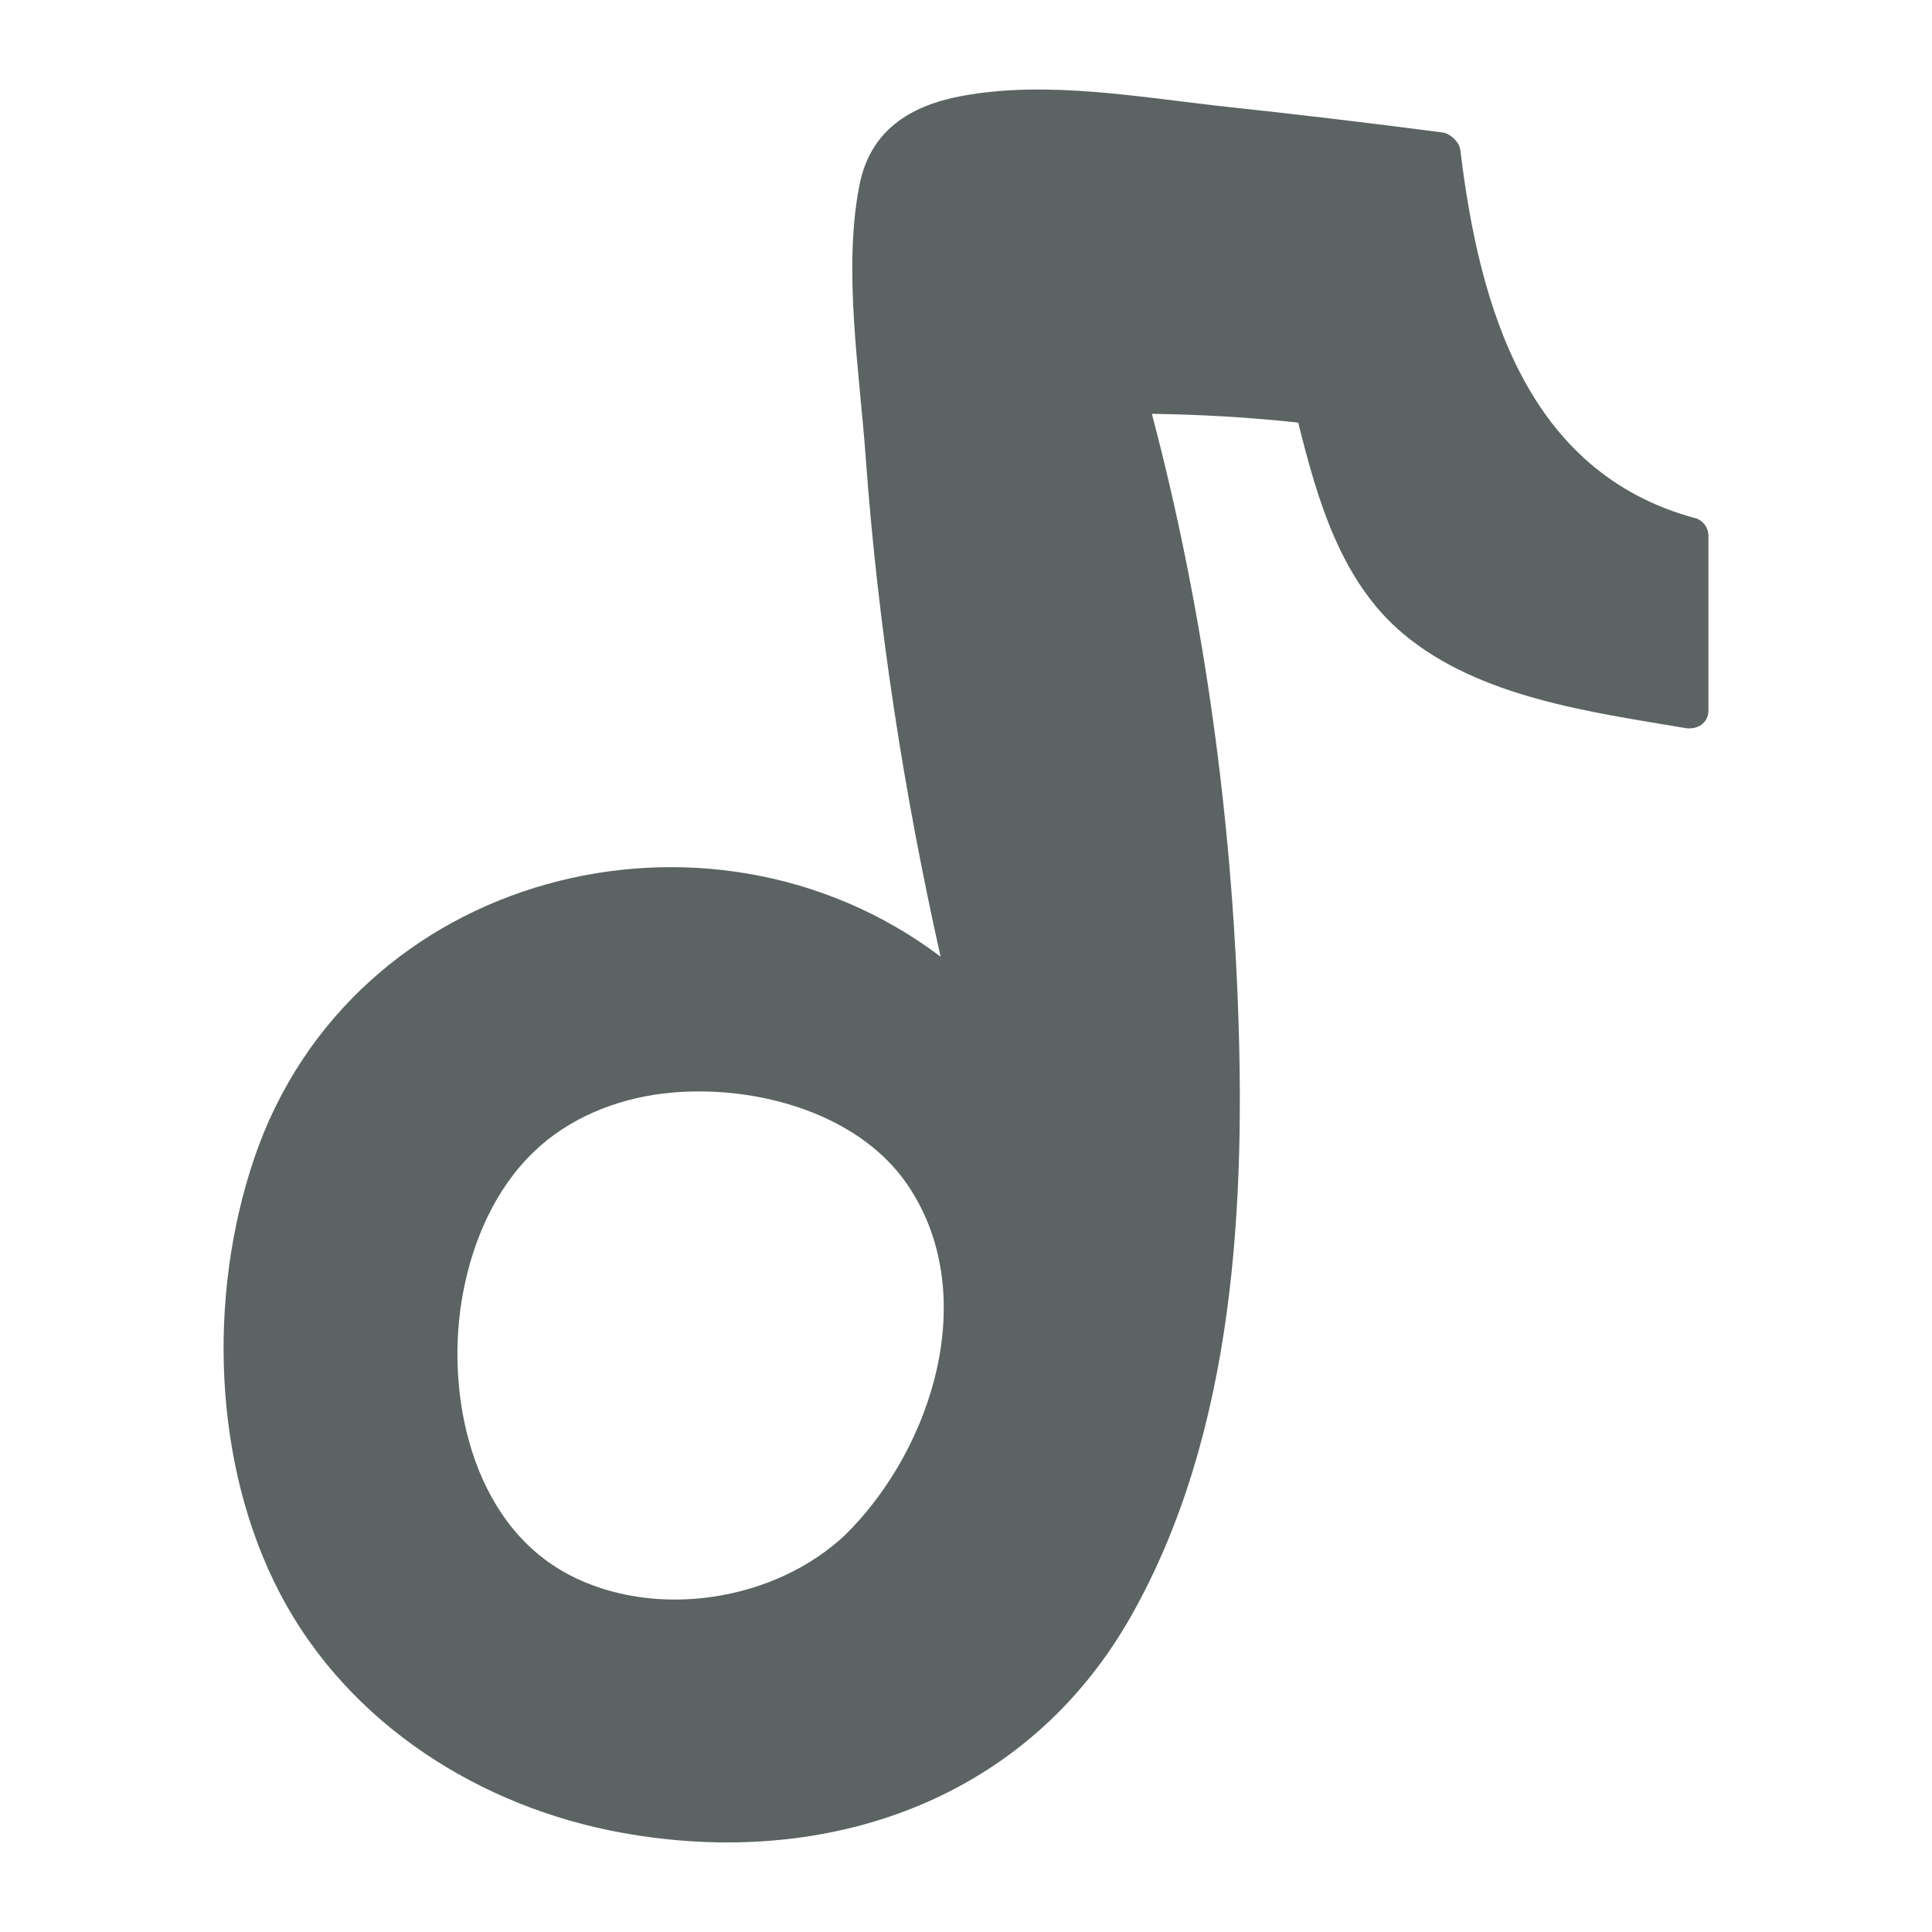
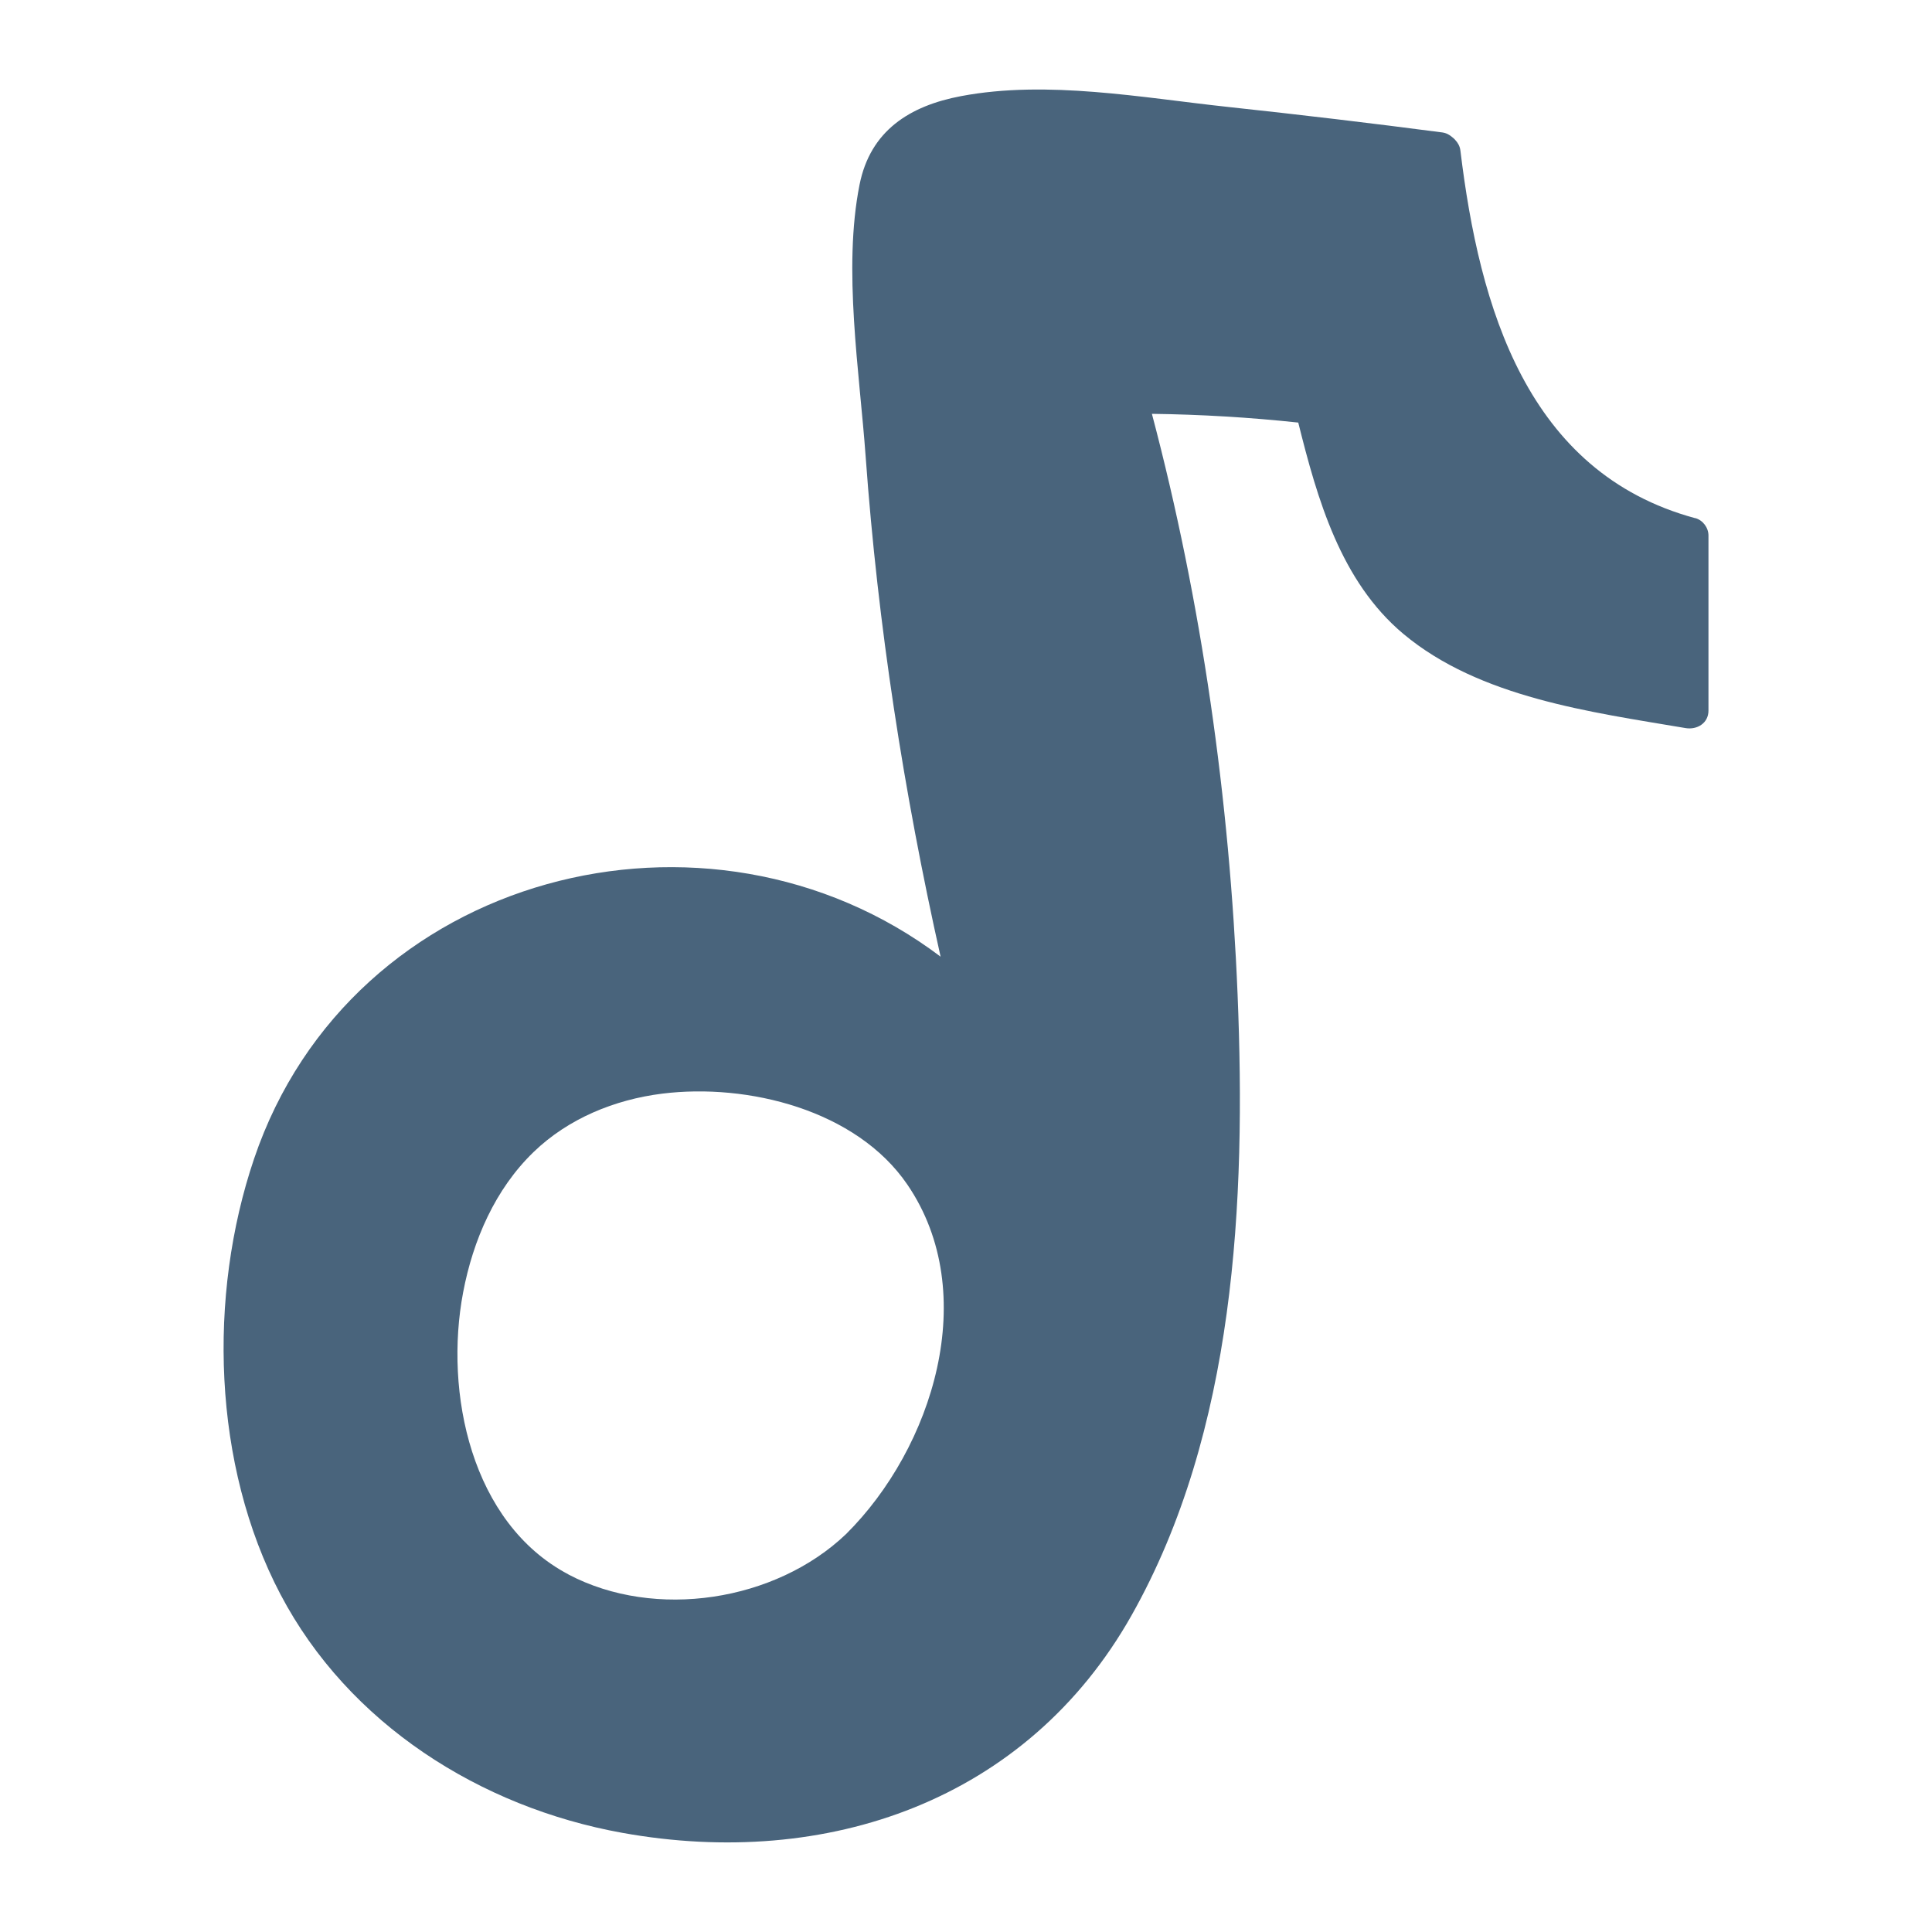
- <svg xmlns="http://www.w3.org/2000/svg" id="Layer_1" data-name="Layer 1" viewBox="0 0 40 40">
-   <path d="M35.096,10.728c-3.482-.943-4.467-4.364-4.86-7.611-.011-.092-.053-.161-.105-.217-.004-.005-.009-.01-.013-.015-.017-.016-.032-.032-.051-.045-.055-.048-.12-.086-.206-.098-1.473-.193-2.949-.368-4.427-.527-1.786-.191-3.747-.563-5.536-.225-1.066.201-1.88.717-2.102,1.834-.348,1.744-0,3.876.127,5.636.252,3.485.788,6.939,1.551,10.347-4.809-3.632-12.199-1.763-14.213,4.182-.962,2.84-.861,6.344.546,9.021,1.41,2.682,4.136,4.407,7.077,4.937,4.233.763,8.377-.664,10.541-4.5,2.152-3.813,2.372-8.582,2.197-12.854-.165-4.029-.74-8.117-1.774-12.025,1.012.013,2.024.073,3.03.181.395,1.586.879,3.287,2.174,4.373,1.578,1.323,3.89,1.621,5.844,1.952.236.04.475-.098.475-.362v-3.624c0-.164-.116-.319-.275-.362ZM11.768,32.596c-2.014-1.063-2.574-3.764-2.179-5.841.204-1.076.662-2.135,1.459-2.904.717-.693,1.678-1.085,2.66-1.208,1.768-.221,4.022.334,5.079,1.884,1.536,2.252.525,5.453-1.271,7.235-1.459,1.393-3.951,1.784-5.749.835Z" fill="#5b6363" />
+ <svg xmlns="http://www.w3.org/2000/svg" id="Layer_1" width="40" height="40" viewBox="0 0 40 40">
+   <defs>
+     <style>.cls-1{fill:#49647c;}</style>
+   </defs>
+   <path class="cls-1" d="M35.096,10.728c-3.482-.943-4.467-4.364-4.86-7.611-.011-.092-.053-.161-.105-.217-.004-.005-.009-.01-.013-.015-.017-.016-.032-.032-.051-.045-.055-.048-.12-.086-.206-.098-1.473-.193-2.949-.368-4.427-.527-1.786-.191-3.747-.563-5.536-.225-1.066.201-1.88.717-2.102,1.834-.348,1.744,0,3.876.127,5.636.252,3.485.788,6.939,1.551,10.347-4.809-3.632-12.199-1.763-14.213,4.182-.962,2.84-.861,6.344.546,9.021,1.41,2.682,4.136,4.407,7.077,4.937,4.233.763,8.377-.664,10.542-4.5,2.152-3.813,2.372-8.582,2.197-12.854-.165-4.029-.74-8.117-1.774-12.025,1.012.013,2.024.073,3.03.181.395,1.586.879,3.287,2.174,4.373,1.578,1.323,3.89,1.621,5.844,1.952.236.04.475-.098.475-.362v-3.624c0-.164-.116-.319-.275-.362ZM11.768,32.596c-2.014-1.063-2.574-3.764-2.179-5.841.204-1.076.662-2.135,1.459-2.904.717-.693,1.678-1.085,2.66-1.208,1.768-.221,4.022.334,5.079,1.884,1.536,2.252.525,5.453-1.271,7.235-1.459,1.393-3.951,1.784-5.749.835Z" />
</svg>
